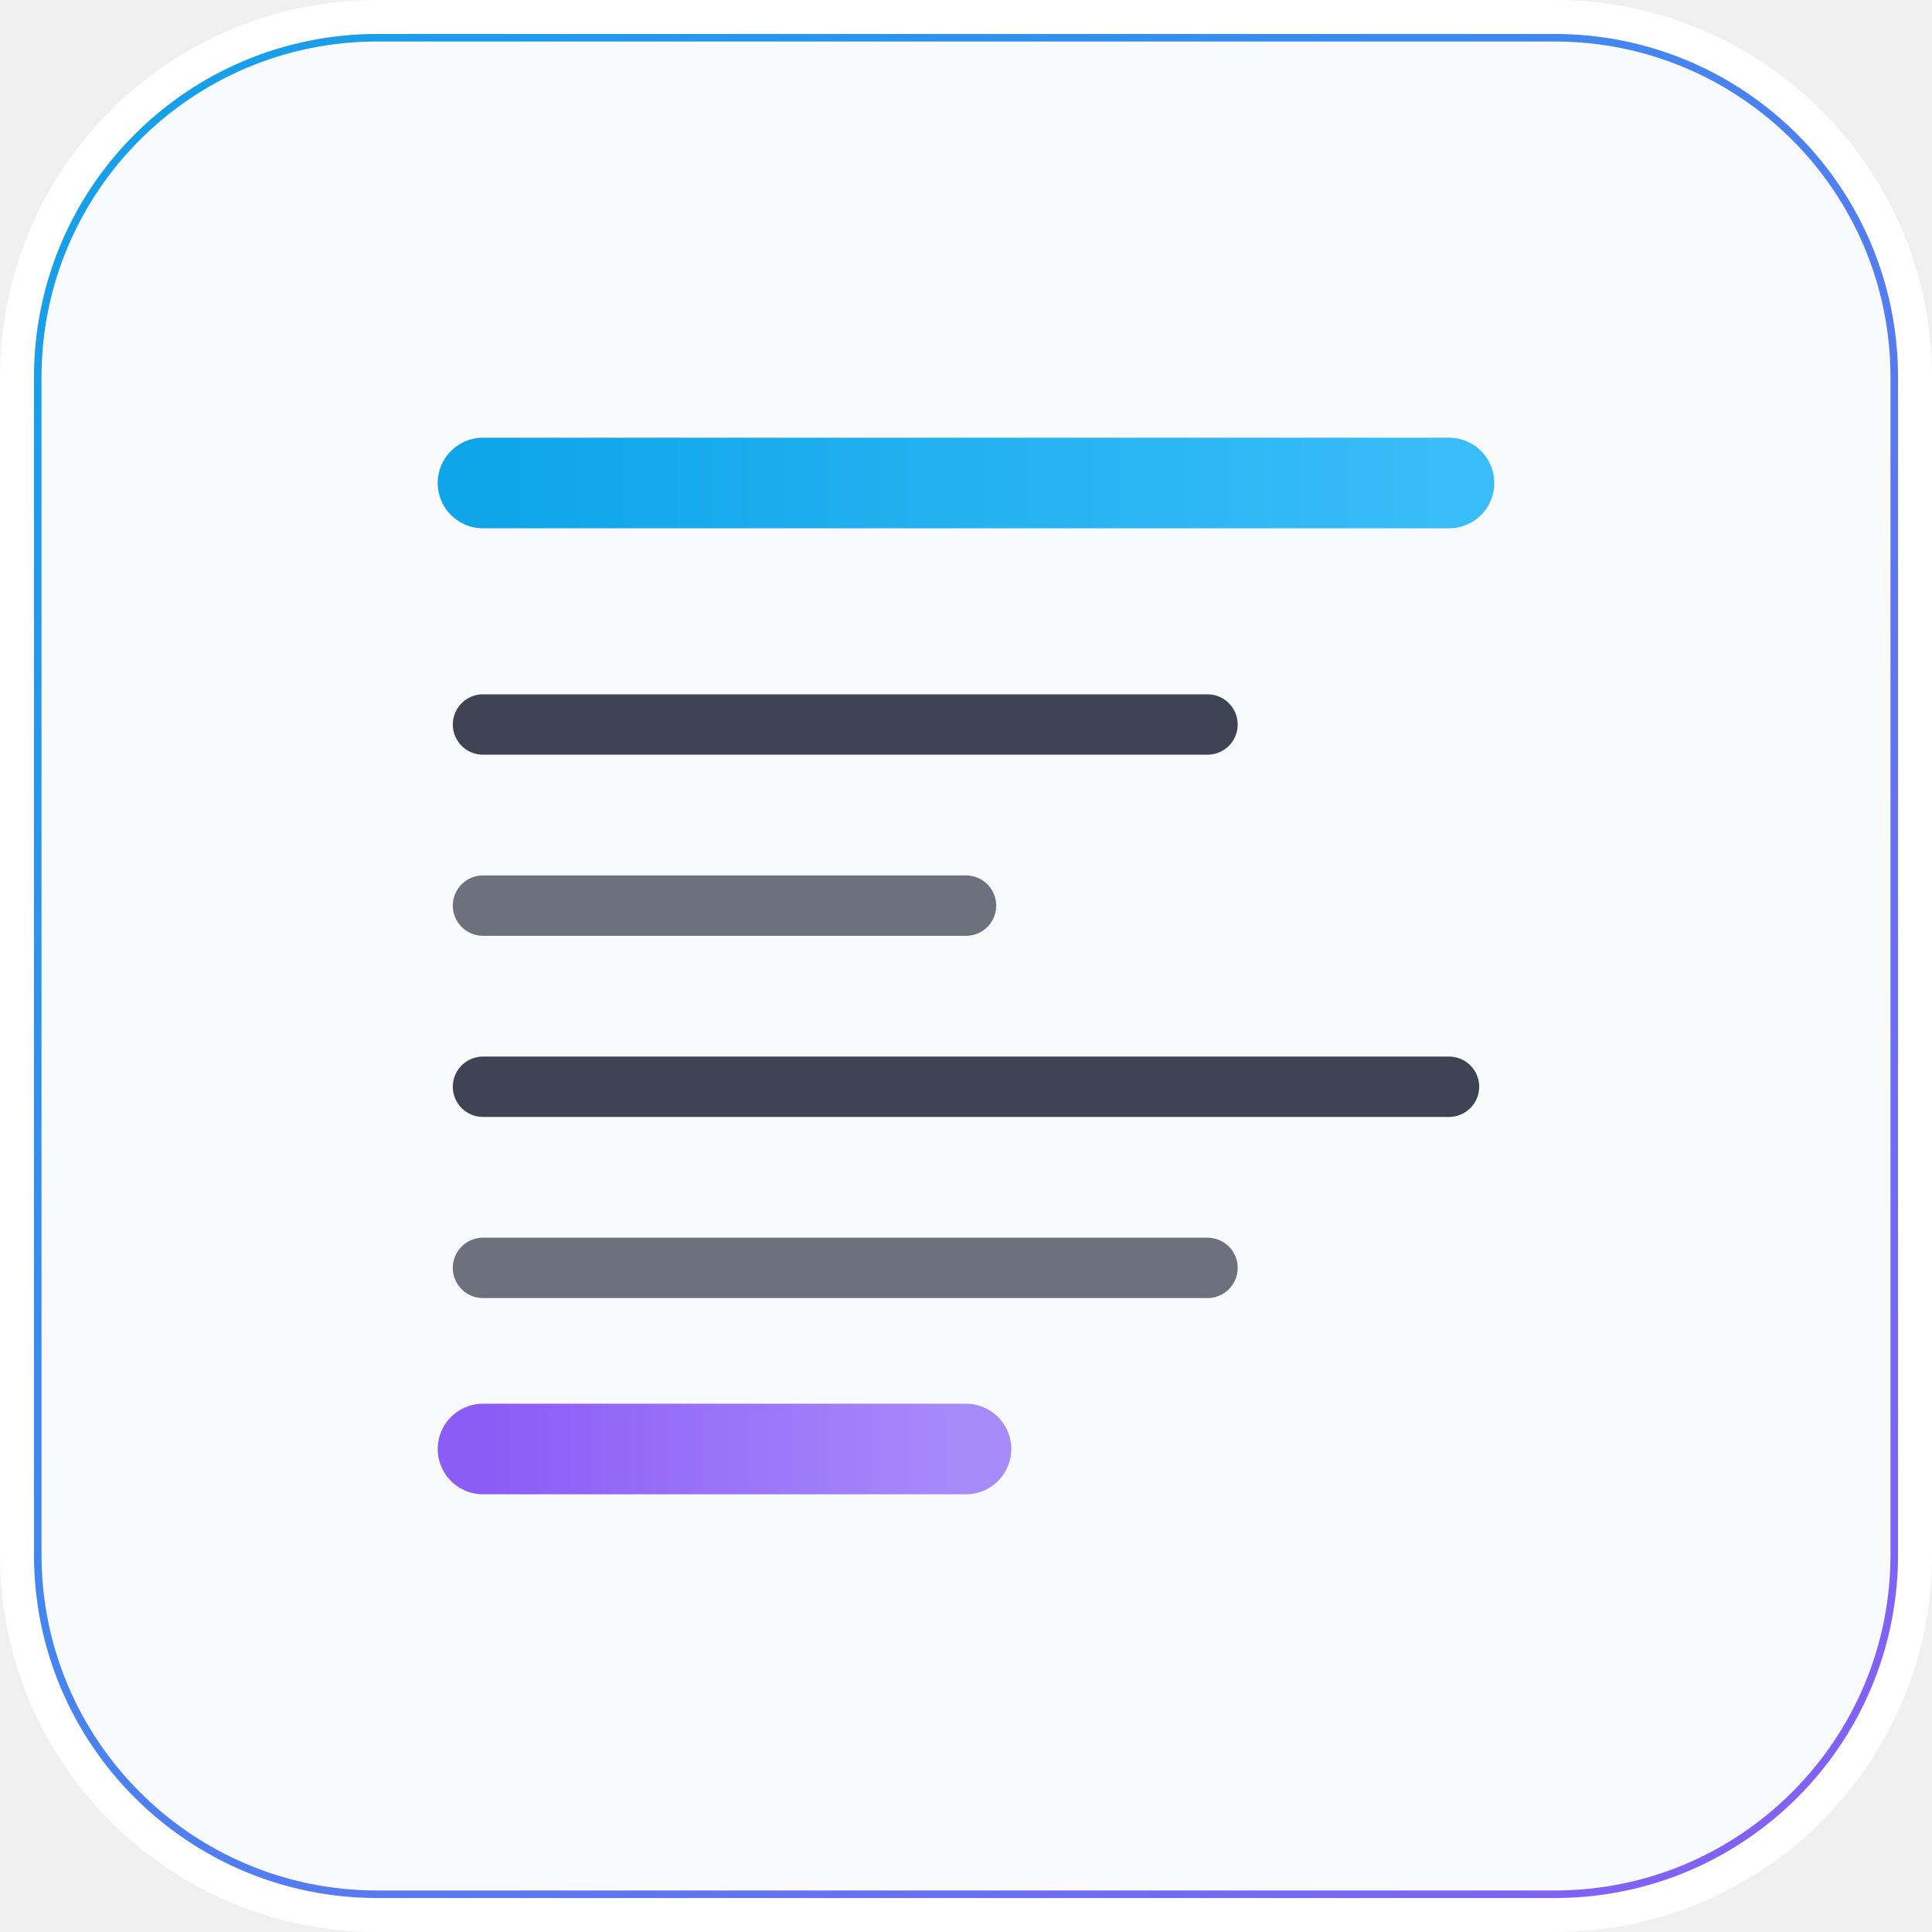
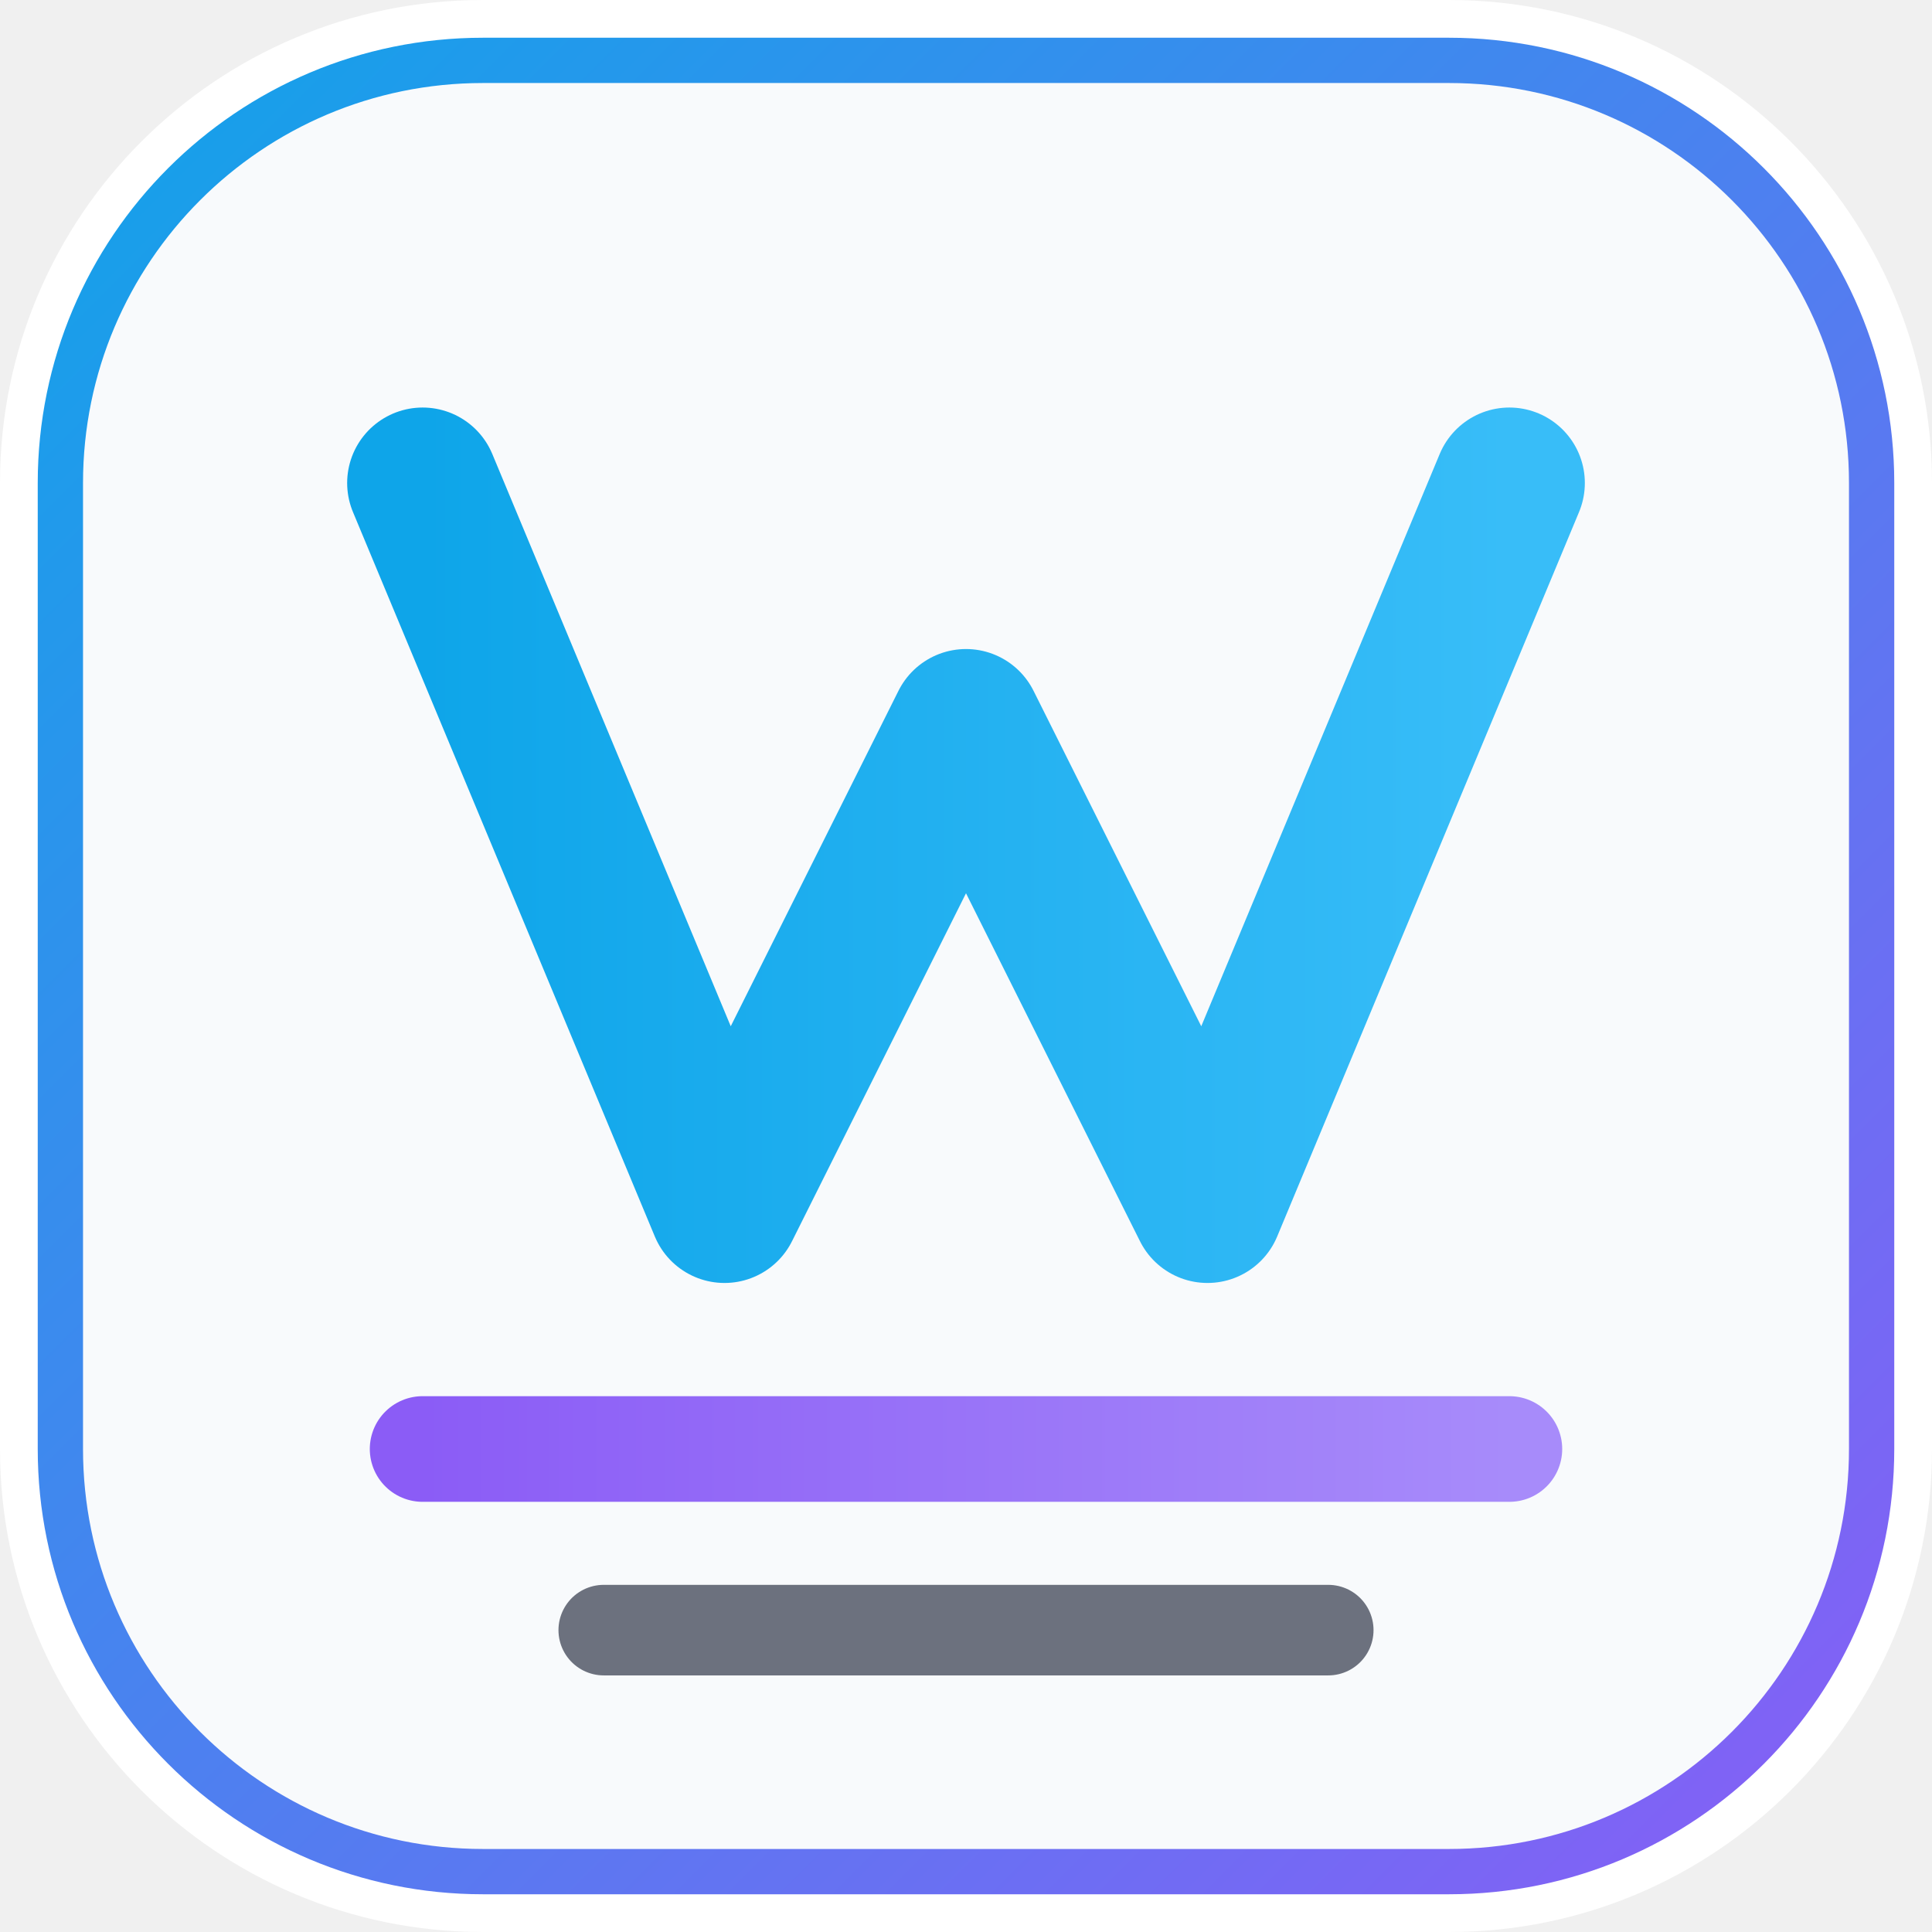
<svg xmlns="http://www.w3.org/2000/svg" width="512" height="512" viewBox="0 0 512 512" fill="none">
-   <rect width="512" height="512" rx="100" fill="white" />
-   <rect x="10" y="10" width="492" height="492" rx="90" fill="#f8fafc" stroke="url(#gradient)" stroke-width="2" />
-   <path d="M128 128H384" stroke="url(#blue-gradient)" stroke-width="24" stroke-linecap="round" />
-   <path d="M128 192H320" stroke="#0f172a" stroke-width="16" stroke-linecap="round" stroke-opacity="0.8" />
-   <path d="M128 240H256" stroke="#0f172a" stroke-width="16" stroke-linecap="round" stroke-opacity="0.6" />
-   <path d="M128 288H384" stroke="#0f172a" stroke-width="16" stroke-linecap="round" stroke-opacity="0.8" />
-   <path d="M128 336H320" stroke="#0f172a" stroke-width="16" stroke-linecap="round" stroke-opacity="0.6" />
-   <path d="M128 384H256" stroke="url(#purple-gradient)" stroke-width="24" stroke-linecap="round" />
+   <rect width="512" height="512" rx="128" fill="white" />
+   <rect x="16" y="16" width="480" height="480" rx="112" fill="#f8fafc" stroke="url(#gradient)" stroke-width="12" />
+   <path d="M112 128L192 320L256 192L320 320L400 128" stroke="url(#blue-gradient)" stroke-width="40" stroke-linecap="round" stroke-linejoin="round" />
+   <path d="M112 384H400" stroke="url(#purple-gradient)" stroke-width="28" stroke-linecap="round" />
+   <path d="M160 432H352" stroke="#0f172a" stroke-width="24" stroke-linecap="round" stroke-opacity="0.6" />
  <defs>
    <linearGradient id="gradient" x1="0" y1="0" x2="512" y2="512" gradientUnits="userSpaceOnUse">
      <stop offset="0" stop-color="#0ea5e9" />
      <stop offset="1" stop-color="#8b5cf6" />
    </linearGradient>
-     <linearGradient id="blue-gradient" x1="128" y1="128" x2="384" y2="128" gradientUnits="userSpaceOnUse">
+     <linearGradient id="blue-gradient" x1="112" y1="224" x2="400" y2="224" gradientUnits="userSpaceOnUse">
      <stop offset="0" stop-color="#0ea5e9" />
      <stop offset="1" stop-color="#38bdf8" />
    </linearGradient>
-     <linearGradient id="purple-gradient" x1="128" y1="384" x2="256" y2="384" gradientUnits="userSpaceOnUse">
+     <linearGradient id="purple-gradient" x1="112" y1="384" x2="400" y2="384" gradientUnits="userSpaceOnUse">
      <stop offset="0" stop-color="#8b5cf6" />
      <stop offset="1" stop-color="#a78bfa" />
    </linearGradient>
  </defs>
</svg>
